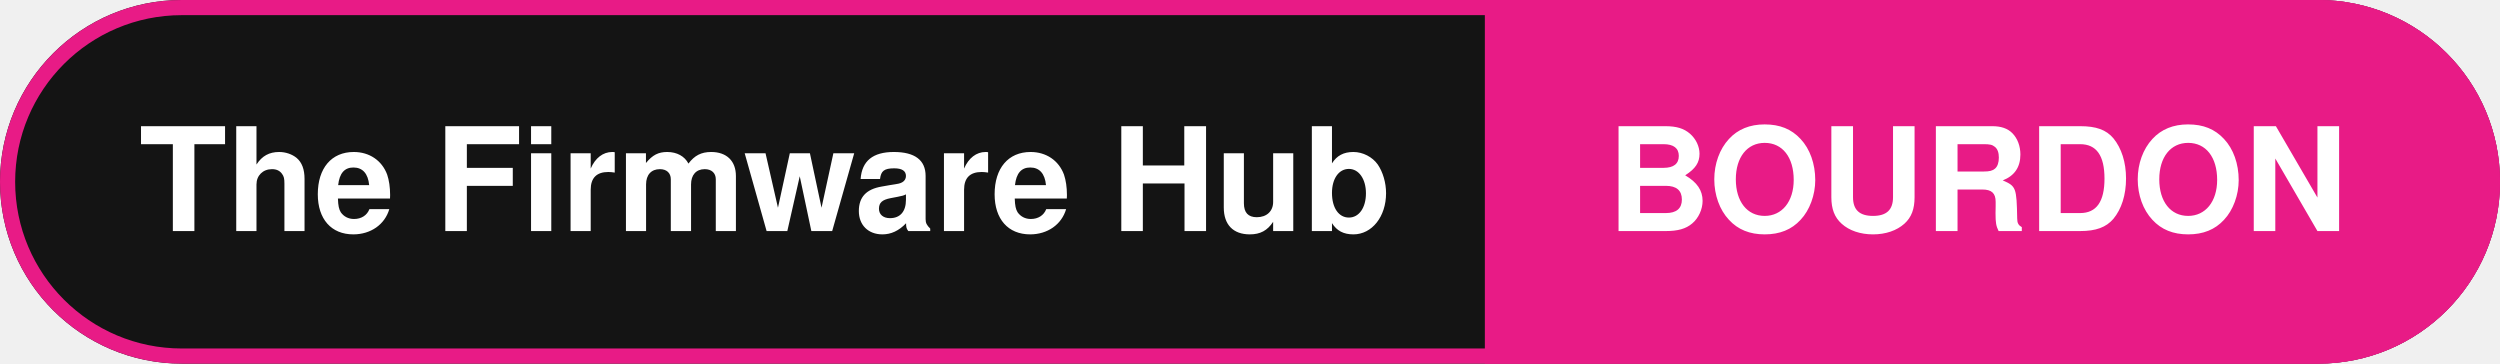
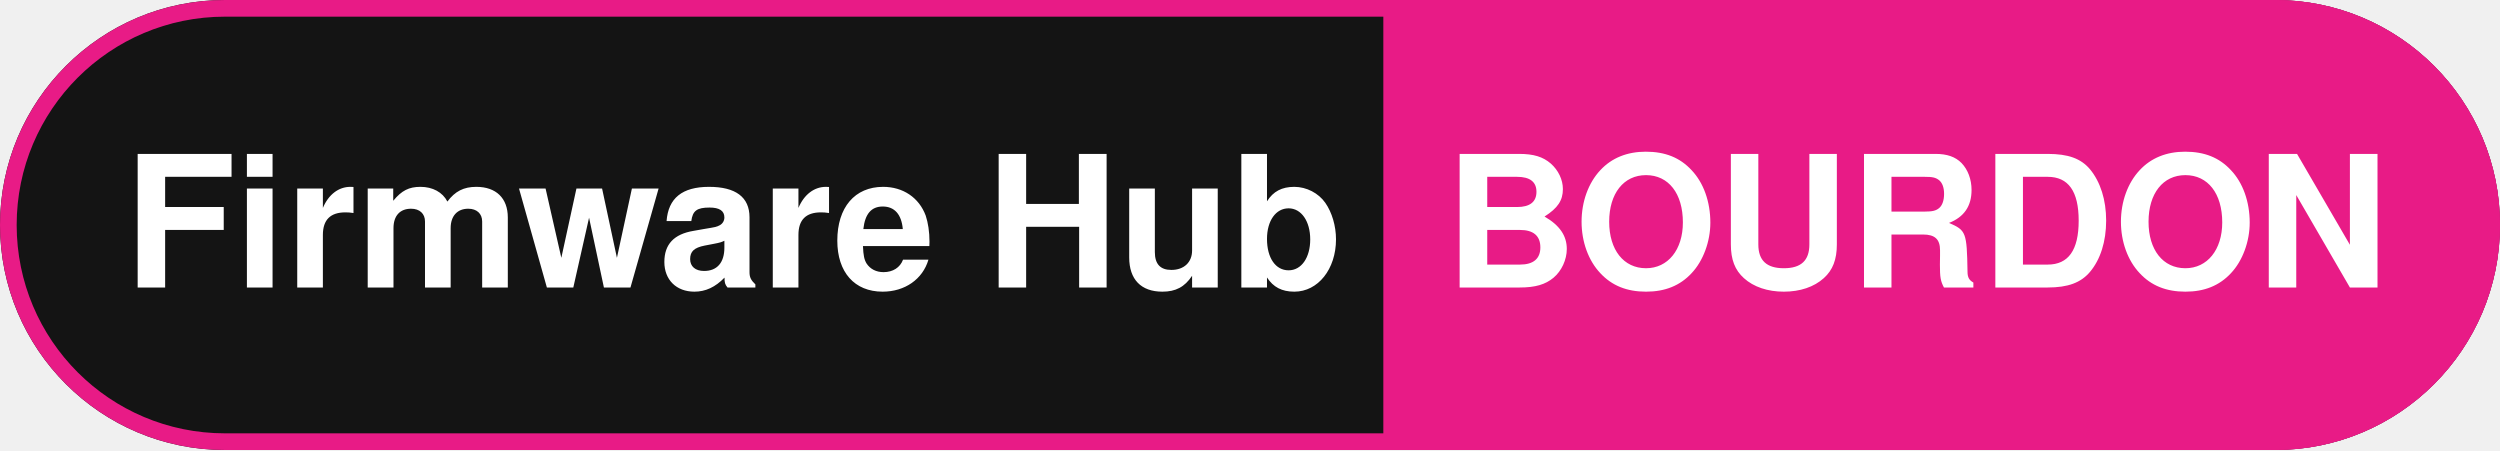
- <svg xmlns="http://www.w3.org/2000/svg" width="330" height="48" viewBox="0 0 330 48" role="img" aria-label="BOURDON on The Firmware Hub">
+ <svg xmlns="http://www.w3.org/2000/svg" width="300" height="54" viewBox="0 0 300 54" role="img" aria-label="BOURDON on The Firmware Hub">
  <clipPath id="pill">
-     <rect width="330" height="48" rx="24" />
+     <rect width="300" height="54" rx="27" />
  </clipPath>
  <g clip-path="url(#pill)">
-     <rect width="330" height="48" fill="#141414" />
-     <rect x="196" width="134" height="48" fill="#E81B86" />
+     <rect width="300" height="54" fill="#141414" />
+     <rect x="166" width="134" height="54" fill="#E81B86" />
  </g>
-   <rect x="1" y="1" width="328" height="46" rx="23" fill="none" stroke="#E81B86" stroke-width="2" />
-   <g font-family="Helvetica, Arial, sans-serif" font-size="19" font-weight="bold" fill="#FFFFFF" text-anchor="middle">
-     <text x="101" y="30.5">The Firmware Hub</text>
-     <text x="261" y="30.5">BOURDON</text>
+   <rect x="1" y="1" width="298" height="52" rx="26" fill="none" stroke="#E81B86" stroke-width="2" />
+   <g font-family="Helvetica, Arial, sans-serif" font-size="22" font-weight="bold" fill="#FFFFFF" text-anchor="middle">
+     <text x="88" y="34.5">Firmware Hub</text>
+     <text x="230" y="34.5">BOURDON</text>
  </g>
</svg>
